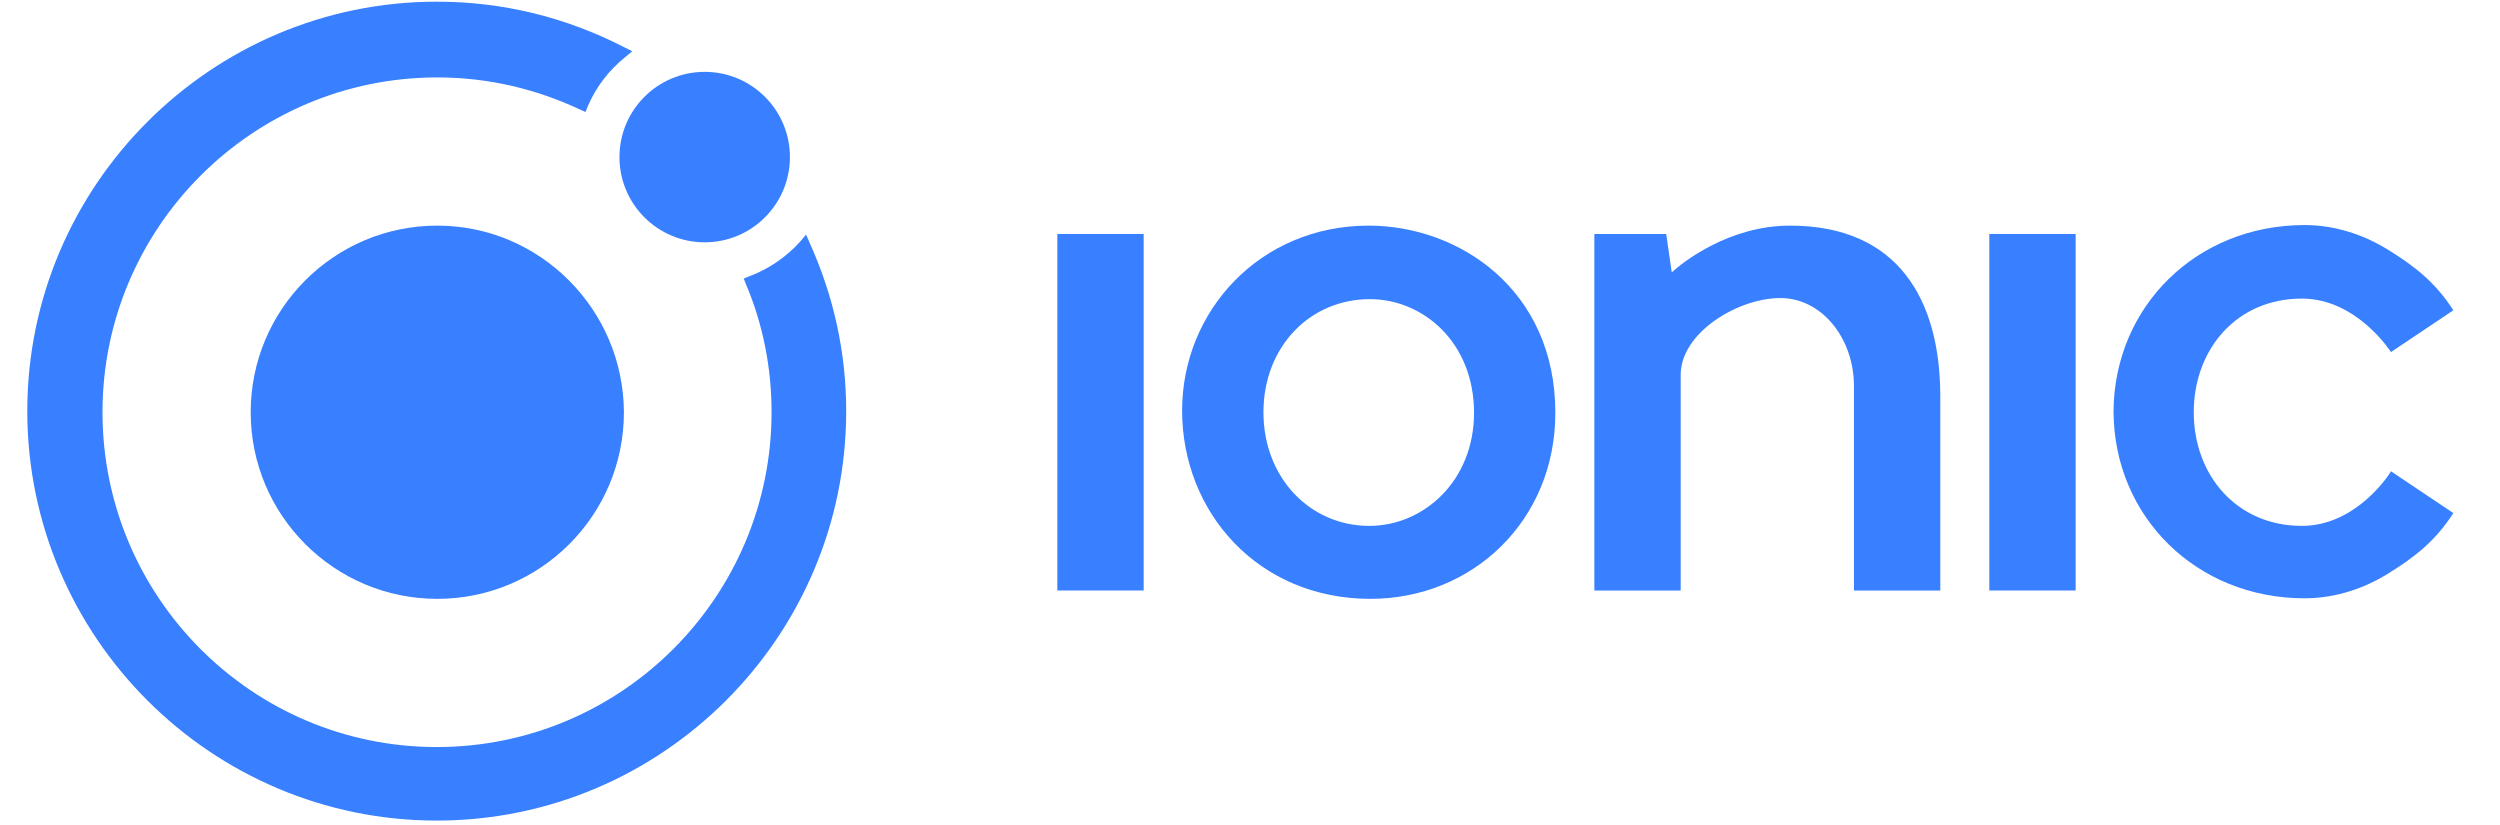
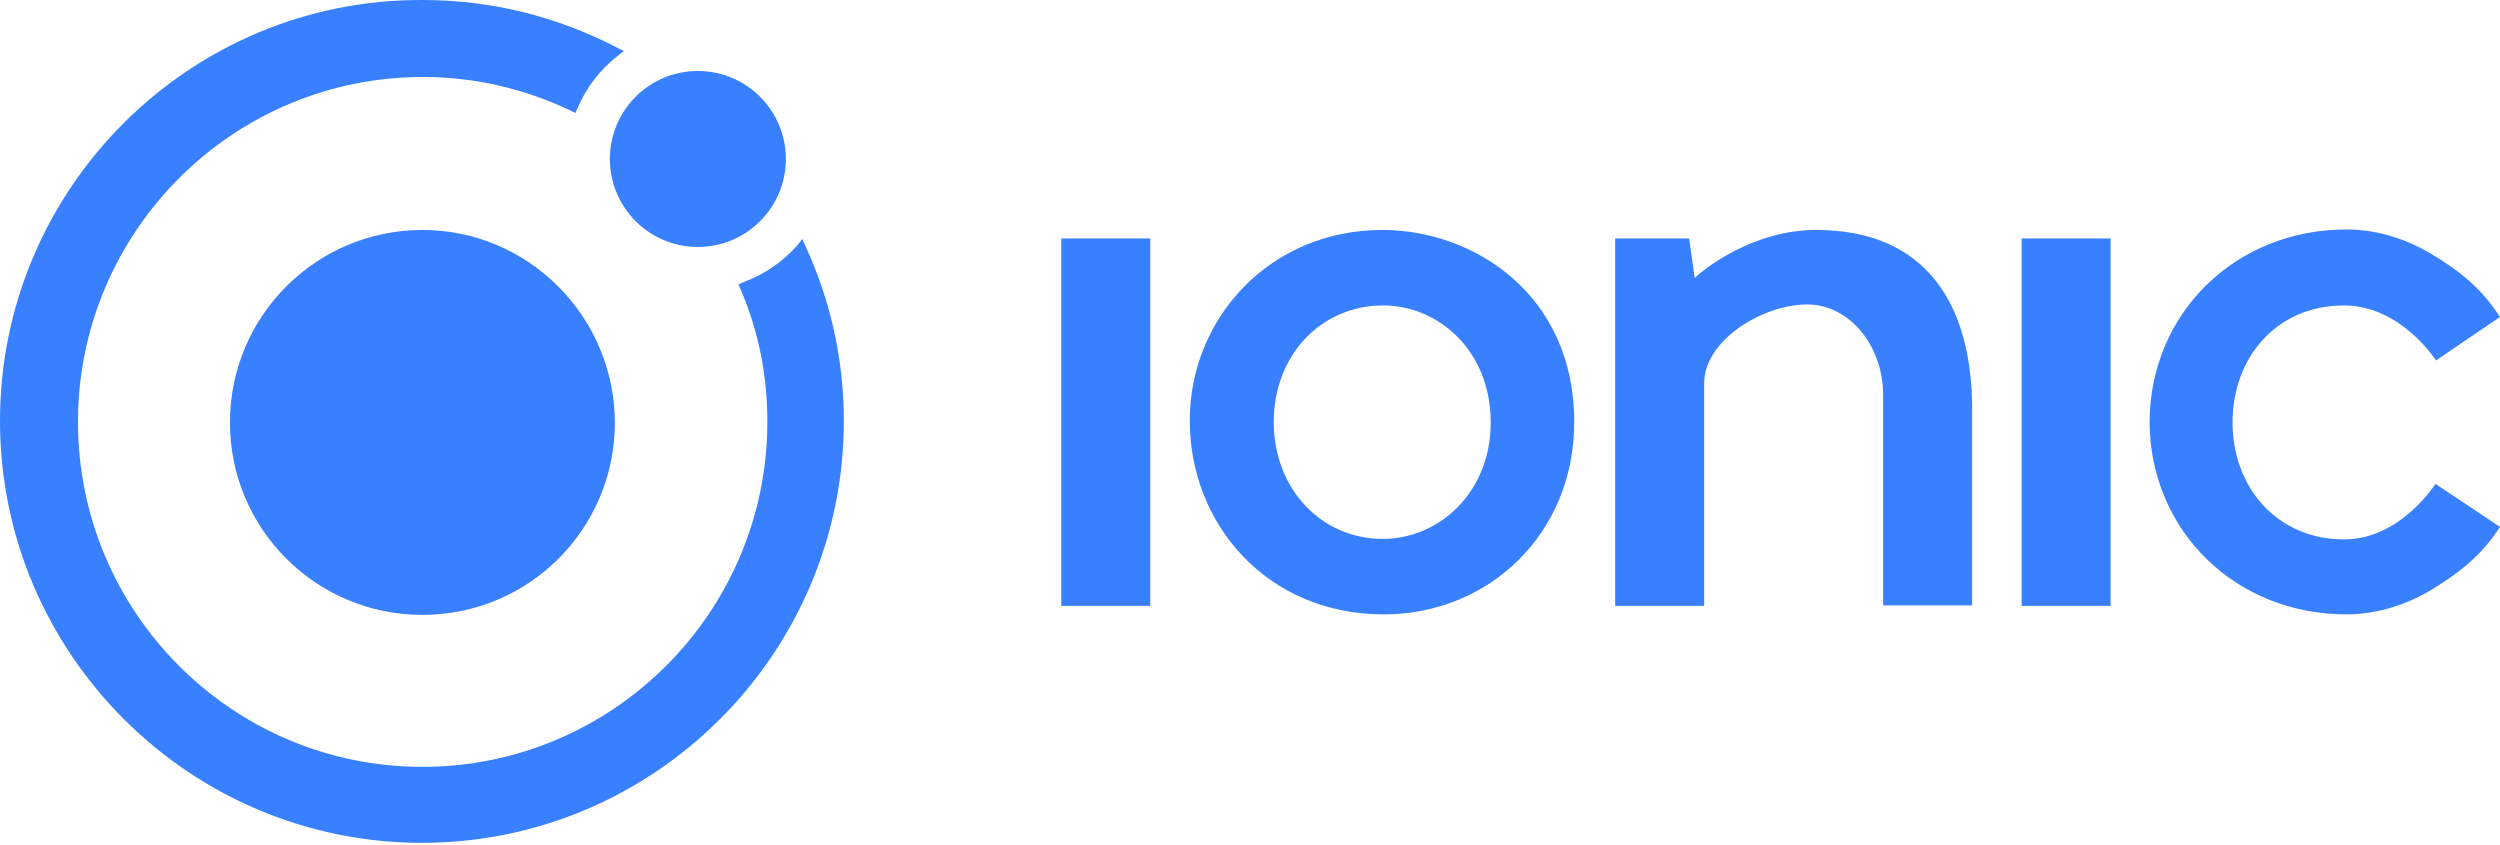
- <svg xmlns="http://www.w3.org/2000/svg" version="1.1" id="ionic-io-logo" width="94px" height="31px" viewBox="0 0 95 32">
-   <g fill-rule="nonzero" fill="rgb(56, 128, 255)">
-     <g id="icon">
-       <path d="M15.957,8.757 C11.957,8.757 8.714,12 8.714,16 C8.714,20 11.957,23.243 15.957,23.243 C19.957,23.243 23.2,20 23.2,16 C23.178,12 19.935,8.757 15.957,8.757 Z" id="Shape" />
-       <circle id="Oval" cx="26.335" cy="6.097" r="3.308" />
-       <path d="M30.4,9.405 L30.27,9.103 L30.054,9.362 C29.514,9.968 28.822,10.443 28.065,10.724 L27.849,10.811 L27.935,11.027 C28.605,12.605 28.93,14.292 28.93,16 C28.93,23.157 23.114,28.995 15.935,28.995 C8.757,28.995 2.962,23.157 2.962,16 C2.962,8.843 8.778,3.005 15.957,3.005 C17.903,3.005 19.762,3.438 21.514,4.259 L21.708,4.346 L21.795,4.13 C22.119,3.373 22.616,2.724 23.265,2.205 L23.524,1.989 L23.222,1.838 C20.951,0.67 18.508,0.065 15.935,0.065 C7.178,0.065 0.043,7.2 0.043,15.957 C0.043,24.714 7.178,31.849 15.935,31.849 C24.692,31.849 31.827,24.714 31.827,15.957 C31.827,13.708 31.351,11.503 30.4,9.405 Z" id="Shape" />
-     </g>
-     <g id="logotype" transform="translate(40, 8)">
-       <rect id="Rectangle-path" x="0.022" y="1.081" width="3.351" height="13.838" />
-       <rect id="Rectangle-path" x="36.195" y="1.081" width="3.351" height="13.838" />
-       <path d="M28.454,0.757 C26.097,0.757 24.281,2.184 23.87,2.573 L23.654,1.081 L20.865,1.081 L20.865,14.919 L24.216,14.919 L24.216,6.551 C24.216,4.908 26.443,3.568 28.086,3.568 C29.686,3.568 30.941,5.124 30.941,6.984 L30.941,14.919 L34.292,14.919 L34.292,7.308 C34.27,3.676 32.692,0.757 28.454,0.757 Z" id="Shape" />
-       <path d="M48.324,12.411 C45.795,12.411 44.13,10.443 44.13,8 C44.13,5.557 45.795,3.589 48.324,3.589 C50.465,3.589 51.784,5.665 51.784,5.665 L54.205,4.043 C53.514,2.962 52.692,2.314 51.589,1.643 C50.768,1.146 49.665,0.735 48.432,0.735 C44.238,0.735 41.038,3.892 41.016,7.978 C41.038,12.065 44.238,15.222 48.432,15.222 C49.665,15.222 50.768,14.811 51.589,14.314 C52.692,13.643 53.514,12.995 54.205,11.914 L51.784,10.292 C51.784,10.314 50.486,12.411 48.324,12.411 Z" id="Shape" />
-       <path d="M12.108,0.757 C7.892,0.757 4.865,4.065 4.865,7.935 C4.865,11.87 7.805,15.243 12.173,15.243 C16.13,15.243 19.351,12.216 19.351,8.022 C19.351,3.222 15.589,0.757 12.108,0.757 Z M12.151,3.611 C14.227,3.611 16.195,5.297 16.195,8.022 C16.195,10.681 14.227,12.411 12.13,12.411 C9.838,12.411 8.022,10.551 8.022,8 C8.022,5.47 9.816,3.611 12.151,3.611 Z" id="path3000_1_" />
-     </g>
+ <svg xmlns="http://www.w3.org/2000/svg" width="512px" height="173px" viewBox="0 0 512 173" version="1.1" preserveAspectRatio="xMidYMid">
+   <g fill="#3880FF">
+     <path d="M86.511,0.001 C100.537,0.001 113.744,3.278 126.132,9.625 L126.132,9.625 L127.77,10.444 L126.336,11.57 C122.855,14.335 120.091,17.918 118.351,22.013 L118.351,22.013 L117.839,23.139 L116.815,22.627 C107.294,18.123 97.158,15.768 86.613,15.768 C47.606,15.768 15.971,47.506 15.971,86.41 C15.971,125.314 47.504,157.052 86.511,157.052 C125.517,157.052 157.153,125.314 157.153,86.41 C157.153,77.093 155.412,67.982 151.726,59.382 L151.726,59.382 L151.215,58.256 L152.341,57.744 C156.538,56.208 160.224,53.648 163.193,50.372 L163.193,50.372 L164.319,48.939 L165.036,50.577 C170.257,61.941 172.817,74.022 172.817,86.205 C172.817,133.812 134.015,172.613 86.408,172.613 C38.802,172.613 0,133.812 0,86.205 C0,38.599 38.802,-0.203 86.511,0.001 Z M86.511,47.096 C108.113,47.096 125.824,64.705 125.927,86.512 C125.927,108.319 108.318,125.928 86.511,125.928 C64.704,125.928 47.095,108.319 47.095,86.512 C47.095,64.705 64.806,47.096 86.511,47.096 Z M142.922,14.539 C152.873,14.539 160.941,22.607 160.941,32.558 C160.941,42.51 152.873,50.577 142.922,50.577 C132.97,50.577 124.903,42.51 124.903,32.558 C124.903,22.607 132.97,14.539 142.922,14.539 Z" />
+     <path d="M480.569,46.994 C487.327,46.994 493.265,49.246 497.769,51.908 C503.81,55.491 508.212,59.075 512,64.91 L512,64.91 L498.895,73.817 C498.895,73.817 491.729,62.555 480.058,62.555 C466.236,62.555 457.227,73.203 457.227,86.512 C457.227,99.822 466.339,110.469 480.058,110.469 C491.729,110.469 498.793,99.003 498.793,99.105 L498.793,99.105 L512,107.91 C508.212,113.745 503.81,117.226 497.769,120.912 C493.265,123.574 487.224,125.826 480.569,125.826 C457.739,125.826 440.334,108.626 440.232,86.41 C440.334,64.194 457.739,46.994 480.569,46.994 Z M283.079,47.096 C302.02,47.096 322.496,60.508 322.394,86.512 C322.394,109.343 304.886,125.826 283.387,125.826 C259.634,125.826 243.663,107.5 243.663,86.103 C243.663,65.115 260.146,47.096 283.079,47.096 Z M235.575,48.837 L235.575,124.086 L217.352,124.086 L217.352,48.837 L235.575,48.837 Z M432.246,48.837 L432.246,124.086 L414.023,124.086 L414.023,48.837 L432.246,48.837 Z M371.945,47.096 C394.98,47.096 403.58,62.965 403.887,82.724 L403.887,82.724 L403.887,123.983 L385.664,123.983 L385.664,80.881 C385.664,70.848 378.804,62.351 370.102,62.351 C361.093,62.351 349.012,69.62 349.012,78.527 L349.012,78.527 L349.012,124.086 L330.788,124.086 L330.788,48.837 L345.94,48.837 L347.067,56.925 L347.153,56.843 C349.472,54.679 359.311,47.096 371.945,47.096 Z M283.284,62.555 C270.589,62.555 260.863,72.691 260.863,86.41 C260.863,100.231 270.691,110.367 283.182,110.367 C294.648,110.367 305.296,100.948 305.296,86.512 C305.296,71.77 294.546,62.555 283.284,62.555 Z" />
  </g>
</svg>
